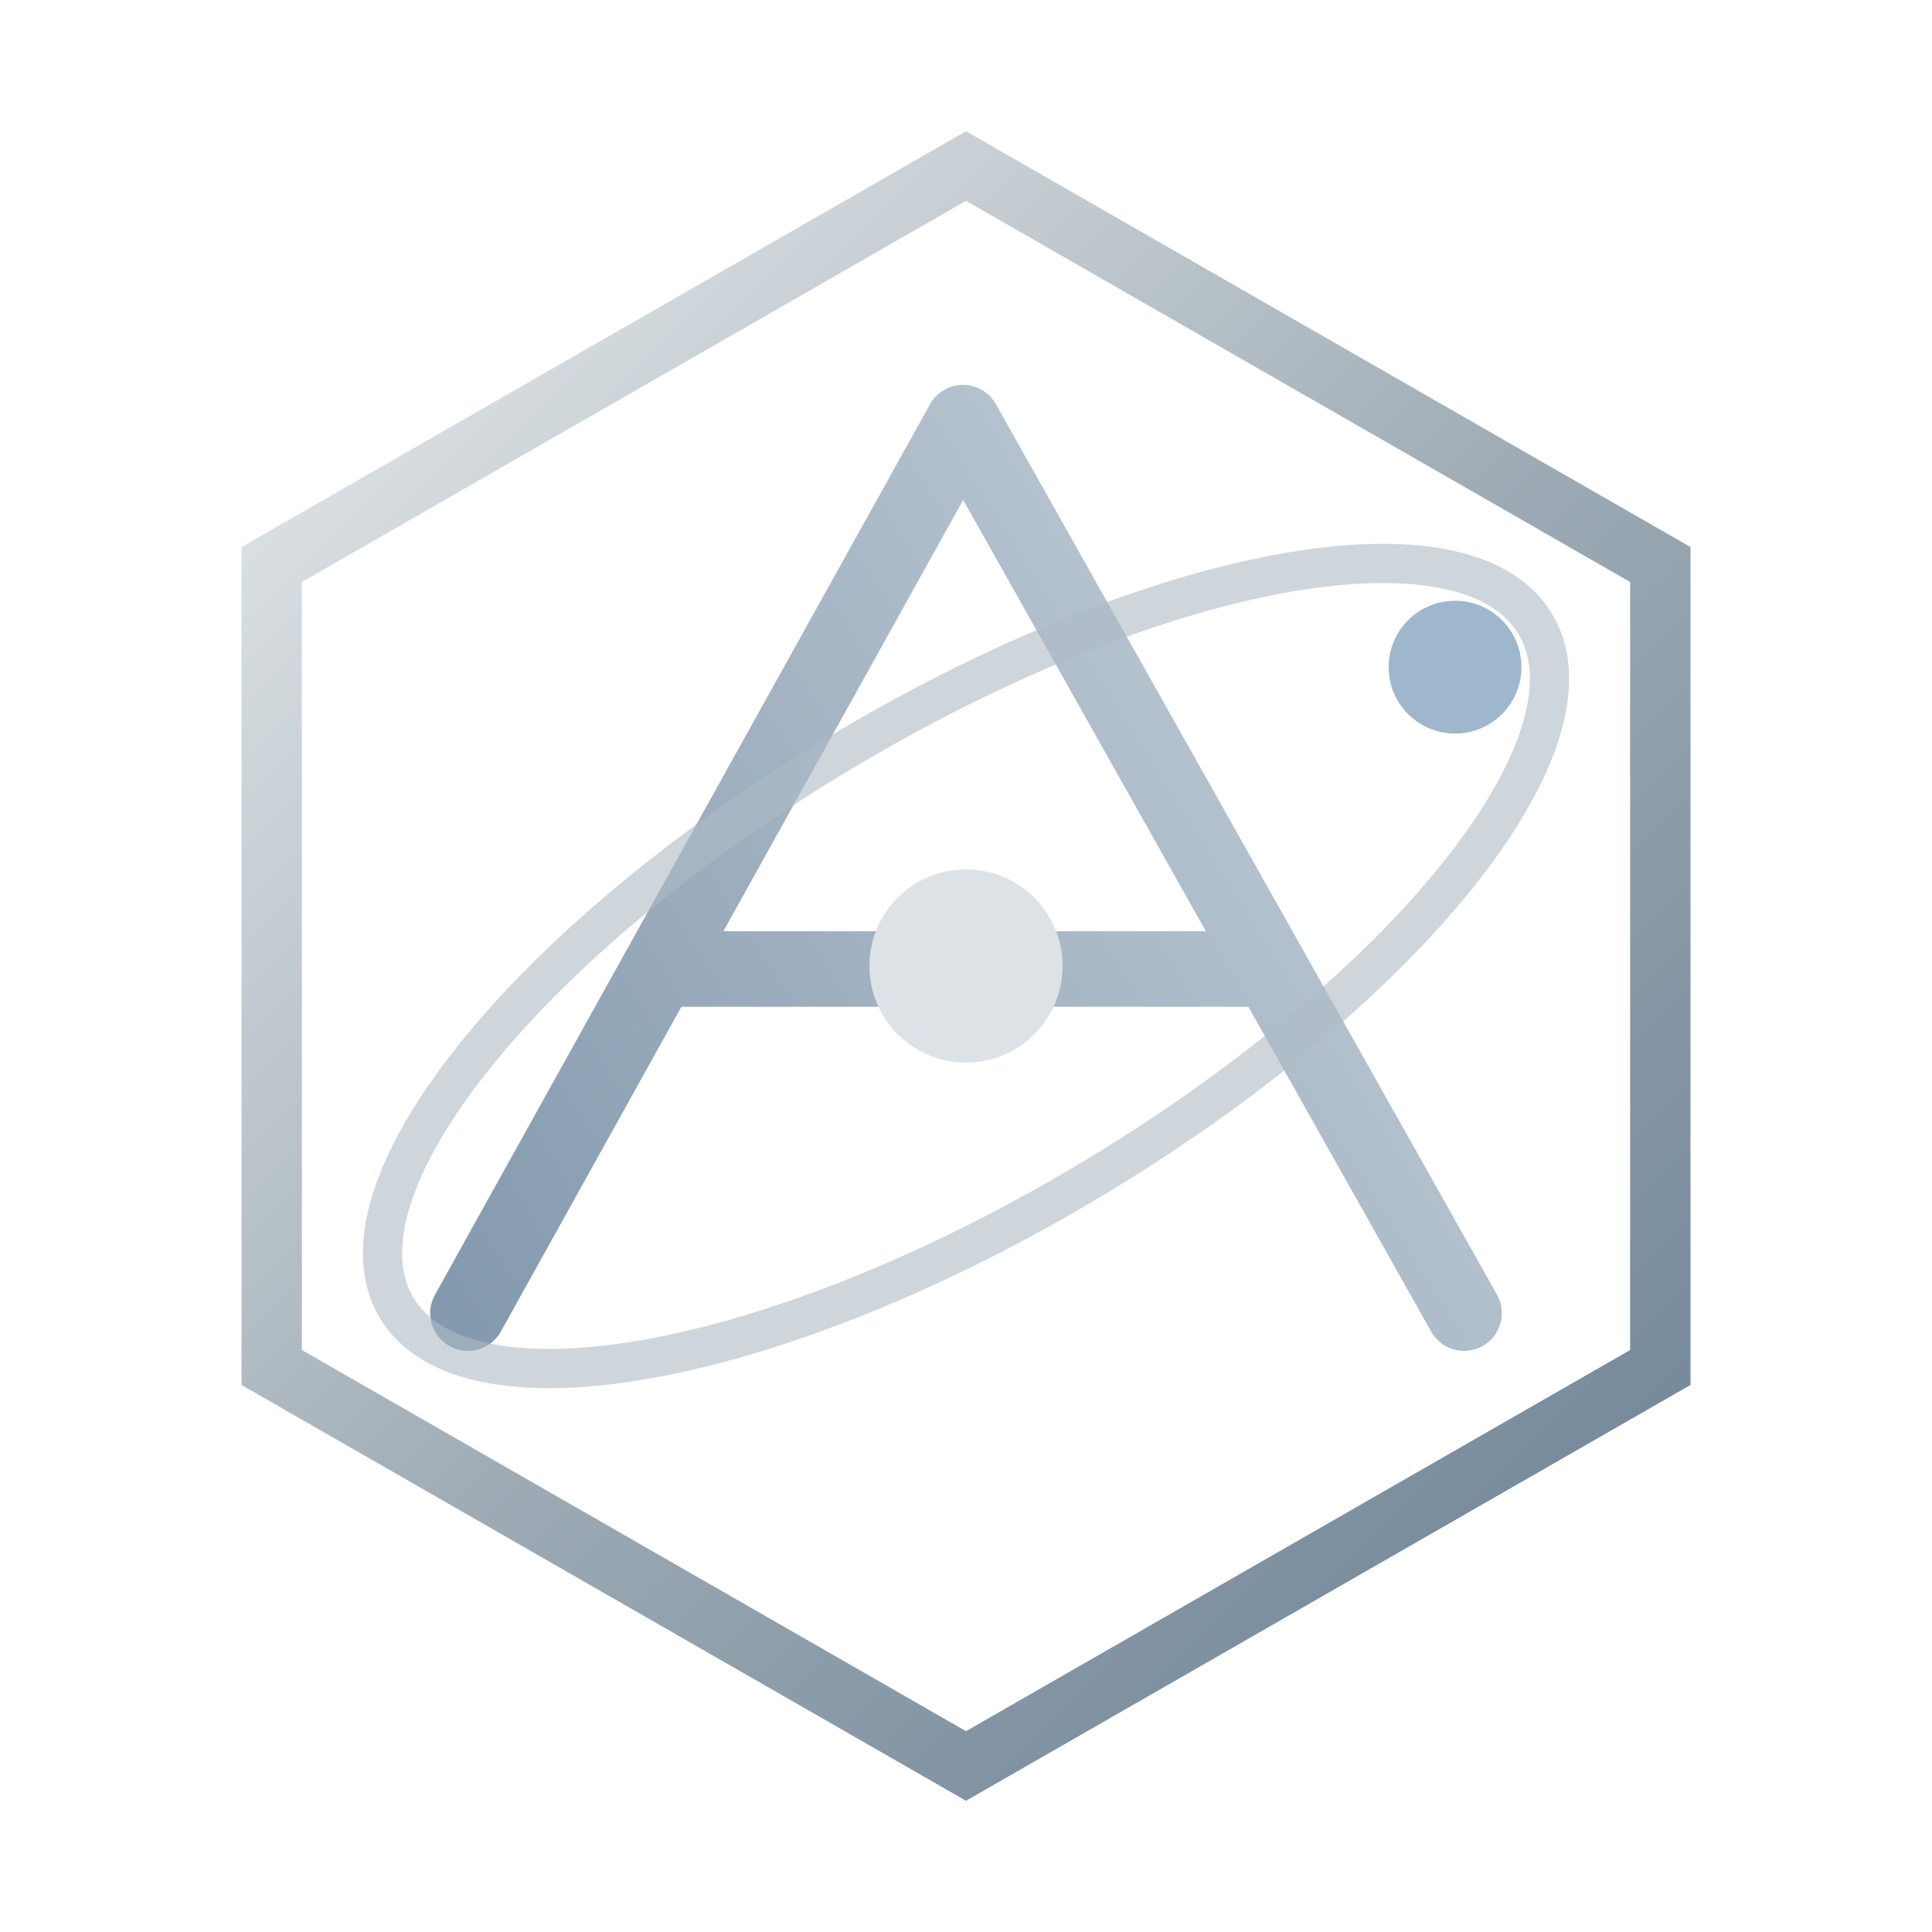
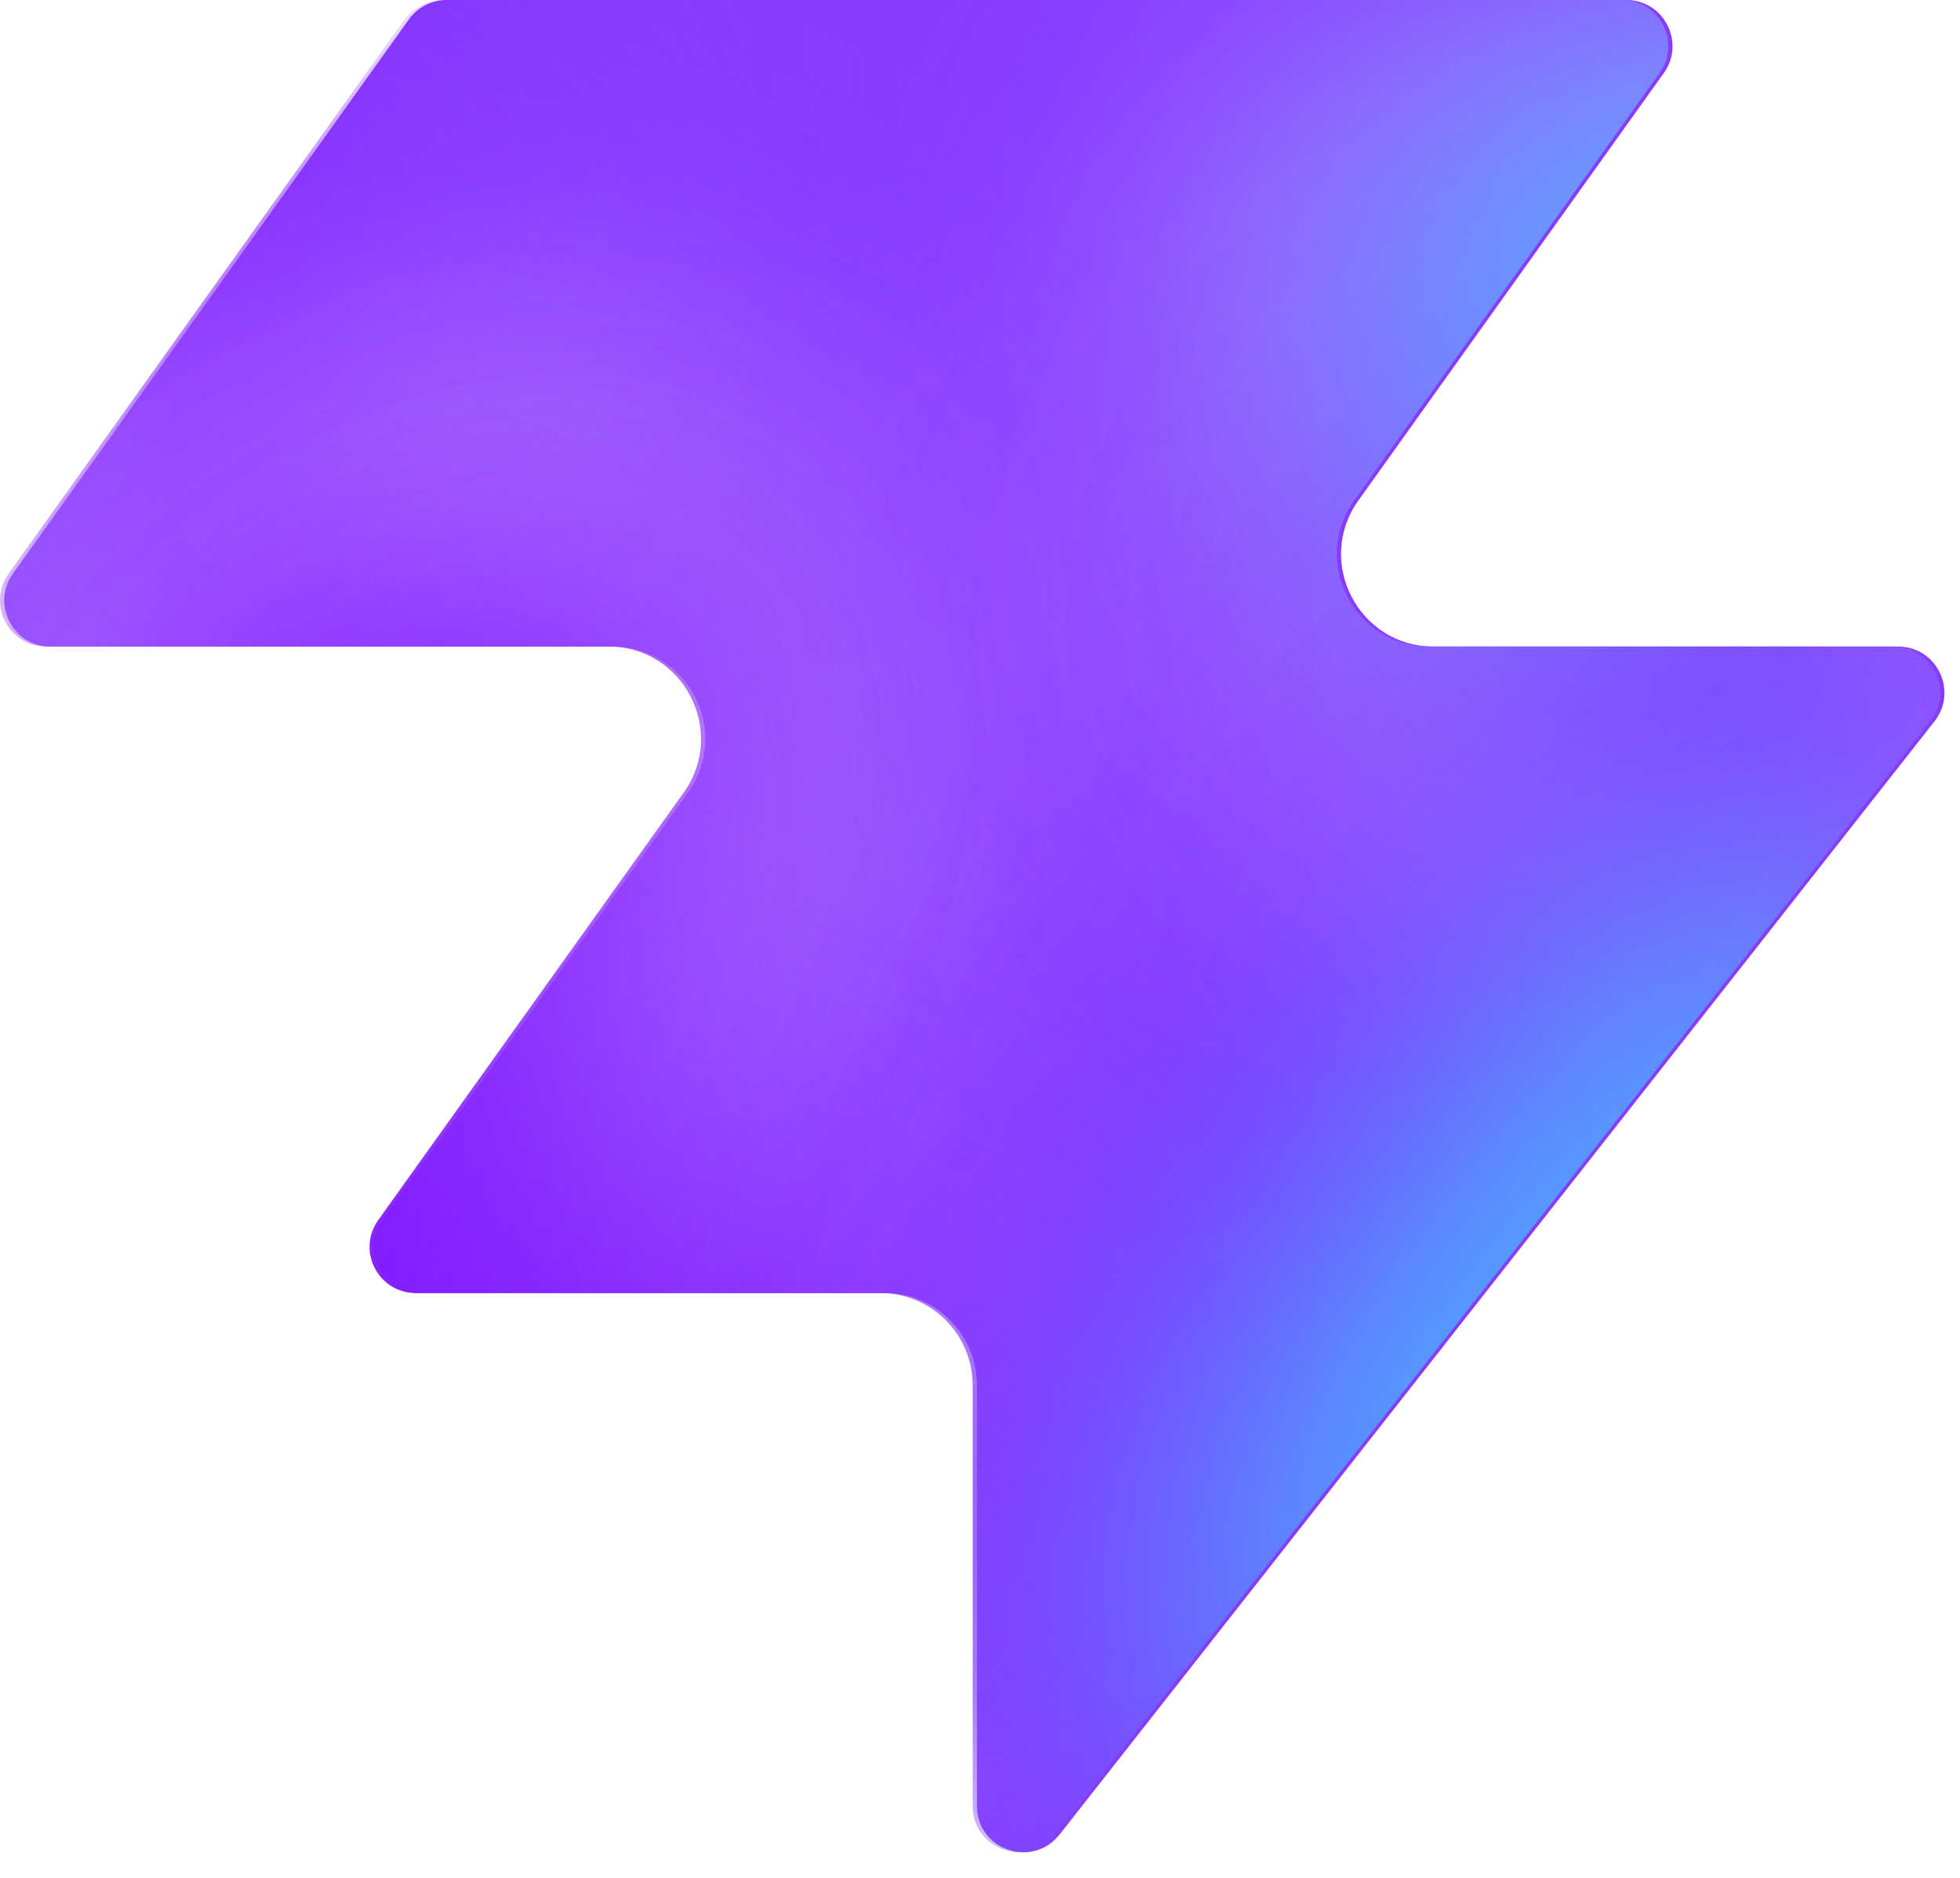
- <svg xmlns="http://www.w3.org/2000/svg" viewBox="0 0 64 64" fill="none">
+ <svg xmlns="http://www.w3.org/2000/svg" width="48" height="46" fill="none" viewBox="0 0 48 46">
+   <path fill="#863bff" d="M25.946 44.938c-.664.845-2.021.375-2.021-.698V33.937a2.26 2.26 0 0 0-2.262-2.262H10.287c-.92 0-1.456-1.04-.92-1.788l7.48-10.471c1.07-1.497 0-3.578-1.842-3.578H1.237c-.92 0-1.456-1.04-.92-1.788L10.013.474c.214-.297.556-.474.92-.474h28.894c.92 0 1.456 1.04.92 1.788l-7.48 10.471c-1.07 1.498 0 3.579 1.842 3.579h11.377c.943 0 1.473 1.088.89 1.83L25.947 44.94z" style="fill:#863bff;fill:color(display-p3 .525 .23 1);fill-opacity:1" />
+   <mask id="a" width="48" height="46" x="0" y="0" maskUnits="userSpaceOnUse" style="mask-type:alpha">
+     <path fill="#000" d="M25.842 44.938c-.664.844-2.021.375-2.021-.698V33.937a2.26 2.26 0 0 0-2.262-2.262H10.183c-.92 0-1.456-1.04-.92-1.788l7.48-10.471c1.07-1.498 0-3.579-1.842-3.579H1.133c-.92 0-1.456-1.04-.92-1.787L9.91.473c.214-.297.556-.474.92-.474h28.894c.92 0 1.456 1.04.92 1.788l-7.48 10.471c-1.07 1.498 0 3.578 1.842 3.578h11.377c.943 0 1.473 1.088.89 1.832L25.843 44.94z" style="fill:#000;fill-opacity:1" />
+   </mask>
+   <g mask="url(#a)">
+     <g filter="url(#b)">
+       <ellipse cx="5.508" cy="14.704" fill="#ede6ff" rx="5.508" ry="14.704" style="fill:#ede6ff;fill:color(display-p3 .927 .903 1);fill-opacity:1" transform="matrix(.00324 1 1 -.00324 -4.47 31.516)" />
+     </g>
+     <g filter="url(#c)">
+       <ellipse cx="10.399" cy="29.851" fill="#ede6ff" rx="10.399" ry="29.851" style="fill:#ede6ff;fill:color(display-p3 .927 .903 1);fill-opacity:1" transform="matrix(.00324 1 1 -.00324 -39.328 7.883)" />
+     </g>
+     <g filter="url(#d)">
+       <ellipse cx="5.508" cy="30.487" fill="#7e14ff" rx="5.508" ry="30.487" style="fill:#7e14ff;fill:color(display-p3 .492 .077 1);fill-opacity:1" transform="rotate(89.814 -25.913 -14.639)scale(1 -1)" />
+     </g>
+     <g filter="url(#e)">
+       <ellipse cx="5.508" cy="30.599" fill="#7e14ff" rx="5.508" ry="30.599" style="fill:#7e14ff;fill:color(display-p3 .492 .077 1);fill-opacity:1" transform="rotate(89.814 -32.644 -3.334)scale(1 -1)" />
+     </g>
+     <g filter="url(#f)">
+       <ellipse cx="5.508" cy="30.599" fill="#7e14ff" rx="5.508" ry="30.599" style="fill:#7e14ff;fill:color(display-p3 .492 .077 1);fill-opacity:1" transform="matrix(.00324 1 1 -.00324 -34.34 30.47)" />
+     </g>
+     <g filter="url(#g)">
+       <ellipse cx="14.072" cy="22.078" fill="#ede6ff" rx="14.072" ry="22.078" style="fill:#ede6ff;fill:color(display-p3 .927 .903 1);fill-opacity:1" transform="rotate(93.35 24.506 48.493)scale(-1 1)" />
+     </g>
+     <g filter="url(#h)">
+       <ellipse cx="3.47" cy="21.501" fill="#7e14ff" rx="3.47" ry="21.501" style="fill:#7e14ff;fill:color(display-p3 .492 .077 1);fill-opacity:1" transform="rotate(89.009 28.708 47.59)scale(-1 1)" />
+     </g>
+     <g filter="url(#i)">
+       <ellipse cx="3.47" cy="21.501" fill="#7e14ff" rx="3.47" ry="21.501" style="fill:#7e14ff;fill:color(display-p3 .492 .077 1);fill-opacity:1" transform="rotate(89.009 28.708 47.59)scale(-1 1)" />
+     </g>
+     <g filter="url(#j)">
+       <ellipse cx=".387" cy="8.972" fill="#7e14ff" rx="4.407" ry="29.108" style="fill:#7e14ff;fill:color(display-p3 .492 .077 1);fill-opacity:1" transform="rotate(39.51 .387 8.972)" />
+     </g>
+     <g filter="url(#k)">
+       <ellipse cx="47.523" cy="-6.092" fill="#7e14ff" rx="4.407" ry="29.108" style="fill:#7e14ff;fill:color(display-p3 .492 .077 1);fill-opacity:1" transform="rotate(37.892 47.523 -6.092)" />
+     </g>
+     <g filter="url(#l)">
+       <ellipse cx="41.412" cy="6.333" fill="#47bfff" rx="5.971" ry="9.665" style="fill:#47bfff;fill:color(display-p3 .28 .748 1);fill-opacity:1" transform="rotate(37.892 41.412 6.333)" />
+     </g>
+     <g filter="url(#m)">
+       <ellipse cx="-1.879" cy="38.332" fill="#7e14ff" rx="4.407" ry="29.108" style="fill:#7e14ff;fill:color(display-p3 .492 .077 1);fill-opacity:1" transform="rotate(37.892 -1.88 38.332)" />
+     </g>
+     <g filter="url(#n)">
+       <ellipse cx="-1.879" cy="38.332" fill="#7e14ff" rx="4.407" ry="29.108" style="fill:#7e14ff;fill:color(display-p3 .492 .077 1);fill-opacity:1" transform="rotate(37.892 -1.88 38.332)" />
+     </g>
+     <g filter="url(#o)">
+       <ellipse cx="35.651" cy="29.907" fill="#7e14ff" rx="4.407" ry="29.108" style="fill:#7e14ff;fill:color(display-p3 .492 .077 1);fill-opacity:1" transform="rotate(37.892 35.651 29.907)" />
+     </g>
+     <g filter="url(#p)">
+       <ellipse cx="38.418" cy="32.4" fill="#47bfff" rx="5.971" ry="15.297" style="fill:#47bfff;fill:color(display-p3 .28 .748 1);fill-opacity:1" transform="rotate(37.892 38.418 32.4)" />
+     </g>
+   </g>
  <defs>
-     <linearGradient id="titanium" x1="9" y1="10" x2="54" y2="55" gradientUnits="userSpaceOnUse">
-       <stop stop-color="#e4e8ea" />
-       <stop offset=".52" stop-color="#9eabb5" />
-       <stop offset="1" stop-color="#6e8497" />
-     </linearGradient>
-     <linearGradient id="blue" x1="14" y1="44" x2="52" y2="20" gradientUnits="userSpaceOnUse">
-       <stop stop-color="#8298ad" />
-       <stop offset="1" stop-color="#c8d2db" />
-     </linearGradient>
+     <filter id="b" width="60.045" height="41.654" x="-19.77" y="16.149" color-interpolation-filters="sRGB" filterUnits="userSpaceOnUse">
+       <feFlood flood-opacity="0" result="BackgroundImageFix" />
+       <feBlend in="SourceGraphic" in2="BackgroundImageFix" result="shape" />
+       <feGaussianBlur result="effect1_foregroundBlur_2002_17158" stdDeviation="7.659" />
+     </filter>
+     <filter id="c" width="90.34" height="51.437" x="-54.613" y="-7.533" color-interpolation-filters="sRGB" filterUnits="userSpaceOnUse">
+       <feFlood flood-opacity="0" result="BackgroundImageFix" />
+       <feBlend in="SourceGraphic" in2="BackgroundImageFix" result="shape" />
+       <feGaussianBlur result="effect1_foregroundBlur_2002_17158" stdDeviation="7.659" />
+     </filter>
+     <filter id="d" width="79.355" height="29.4" x="-49.64" y="2.03" color-interpolation-filters="sRGB" filterUnits="userSpaceOnUse">
+       <feFlood flood-opacity="0" result="BackgroundImageFix" />
+       <feBlend in="SourceGraphic" in2="BackgroundImageFix" result="shape" />
+       <feGaussianBlur result="effect1_foregroundBlur_2002_17158" stdDeviation="4.596" />
+     </filter>
+     <filter id="e" width="79.579" height="29.4" x="-45.045" y="20.029" color-interpolation-filters="sRGB" filterUnits="userSpaceOnUse">
+       <feFlood flood-opacity="0" result="BackgroundImageFix" />
+       <feBlend in="SourceGraphic" in2="BackgroundImageFix" result="shape" />
+       <feGaussianBlur result="effect1_foregroundBlur_2002_17158" stdDeviation="4.596" />
+     </filter>
+     <filter id="f" width="79.579" height="29.4" x="-43.513" y="21.178" color-interpolation-filters="sRGB" filterUnits="userSpaceOnUse">
+       <feFlood flood-opacity="0" result="BackgroundImageFix" />
+       <feBlend in="SourceGraphic" in2="BackgroundImageFix" result="shape" />
+       <feGaussianBlur result="effect1_foregroundBlur_2002_17158" stdDeviation="4.596" />
+     </filter>
+     <filter id="g" width="74.749" height="58.852" x="15.756" y="-17.901" color-interpolation-filters="sRGB" filterUnits="userSpaceOnUse">
+       <feFlood flood-opacity="0" result="BackgroundImageFix" />
+       <feBlend in="SourceGraphic" in2="BackgroundImageFix" result="shape" />
+       <feGaussianBlur result="effect1_foregroundBlur_2002_17158" stdDeviation="7.659" />
+     </filter>
+     <filter id="h" width="61.377" height="25.362" x="23.548" y="2.284" color-interpolation-filters="sRGB" filterUnits="userSpaceOnUse">
+       <feFlood flood-opacity="0" result="BackgroundImageFix" />
+       <feBlend in="SourceGraphic" in2="BackgroundImageFix" result="shape" />
+       <feGaussianBlur result="effect1_foregroundBlur_2002_17158" stdDeviation="4.596" />
+     </filter>
+     <filter id="i" width="61.377" height="25.362" x="23.548" y="2.284" color-interpolation-filters="sRGB" filterUnits="userSpaceOnUse">
+       <feFlood flood-opacity="0" result="BackgroundImageFix" />
+       <feBlend in="SourceGraphic" in2="BackgroundImageFix" result="shape" />
+       <feGaussianBlur result="effect1_foregroundBlur_2002_17158" stdDeviation="4.596" />
+     </filter>
+     <filter id="j" width="56.045" height="63.649" x="-27.636" y="-22.853" color-interpolation-filters="sRGB" filterUnits="userSpaceOnUse">
+       <feFlood flood-opacity="0" result="BackgroundImageFix" />
+       <feBlend in="SourceGraphic" in2="BackgroundImageFix" result="shape" />
+       <feGaussianBlur result="effect1_foregroundBlur_2002_17158" stdDeviation="4.596" />
+     </filter>
+     <filter id="k" width="54.814" height="64.646" x="20.116" y="-38.415" color-interpolation-filters="sRGB" filterUnits="userSpaceOnUse">
+       <feFlood flood-opacity="0" result="BackgroundImageFix" />
+       <feBlend in="SourceGraphic" in2="BackgroundImageFix" result="shape" />
+       <feGaussianBlur result="effect1_foregroundBlur_2002_17158" stdDeviation="4.596" />
+     </filter>
+     <filter id="l" width="33.541" height="35.313" x="24.641" y="-11.323" color-interpolation-filters="sRGB" filterUnits="userSpaceOnUse">
+       <feFlood flood-opacity="0" result="BackgroundImageFix" />
+       <feBlend in="SourceGraphic" in2="BackgroundImageFix" result="shape" />
+       <feGaussianBlur result="effect1_foregroundBlur_2002_17158" stdDeviation="4.596" />
+     </filter>
+     <filter id="m" width="54.814" height="64.646" x="-29.286" y="6.009" color-interpolation-filters="sRGB" filterUnits="userSpaceOnUse">
+       <feFlood flood-opacity="0" result="BackgroundImageFix" />
+       <feBlend in="SourceGraphic" in2="BackgroundImageFix" result="shape" />
+       <feGaussianBlur result="effect1_foregroundBlur_2002_17158" stdDeviation="4.596" />
+     </filter>
+     <filter id="n" width="54.814" height="64.646" x="-29.286" y="6.009" color-interpolation-filters="sRGB" filterUnits="userSpaceOnUse">
+       <feFlood flood-opacity="0" result="BackgroundImageFix" />
+       <feBlend in="SourceGraphic" in2="BackgroundImageFix" result="shape" />
+       <feGaussianBlur result="effect1_foregroundBlur_2002_17158" stdDeviation="4.596" />
+     </filter>
+     <filter id="o" width="54.814" height="64.646" x="8.244" y="-2.416" color-interpolation-filters="sRGB" filterUnits="userSpaceOnUse">
+       <feFlood flood-opacity="0" result="BackgroundImageFix" />
+       <feBlend in="SourceGraphic" in2="BackgroundImageFix" result="shape" />
+       <feGaussianBlur result="effect1_foregroundBlur_2002_17158" stdDeviation="4.596" />
+     </filter>
+     <filter id="p" width="39.409" height="43.623" x="18.713" y="10.588" color-interpolation-filters="sRGB" filterUnits="userSpaceOnUse">
+       <feFlood flood-opacity="0" result="BackgroundImageFix" />
+       <feBlend in="SourceGraphic" in2="BackgroundImageFix" result="shape" />
+       <feGaussianBlur result="effect1_foregroundBlur_2002_17158" stdDeviation="4.596" />
+     </filter>
  </defs>
-   <path d="M32 5.5 55 18.7v26.6L32 58.5 9 45.3V18.7L32 5.5Z" stroke="url(#titanium)" stroke-width="2" />
-   <path d="M15.5 43.5 31.9 14l16.6 29.5M22.1 32.1h19.8" stroke="url(#blue)" stroke-width="2.5" stroke-linecap="round" stroke-linejoin="round" />
-   <ellipse cx="32" cy="32" rx="22" ry="8.2" transform="rotate(-31 32 32)" stroke="#aebbc4" stroke-opacity=".6" stroke-width="1.3" />
-   <circle cx="32" cy="32" r="3.2" fill="#dce2e6" />
-   <circle cx="48.2" cy="22.1" r="2.2" fill="#9fb7cc" />
</svg>
